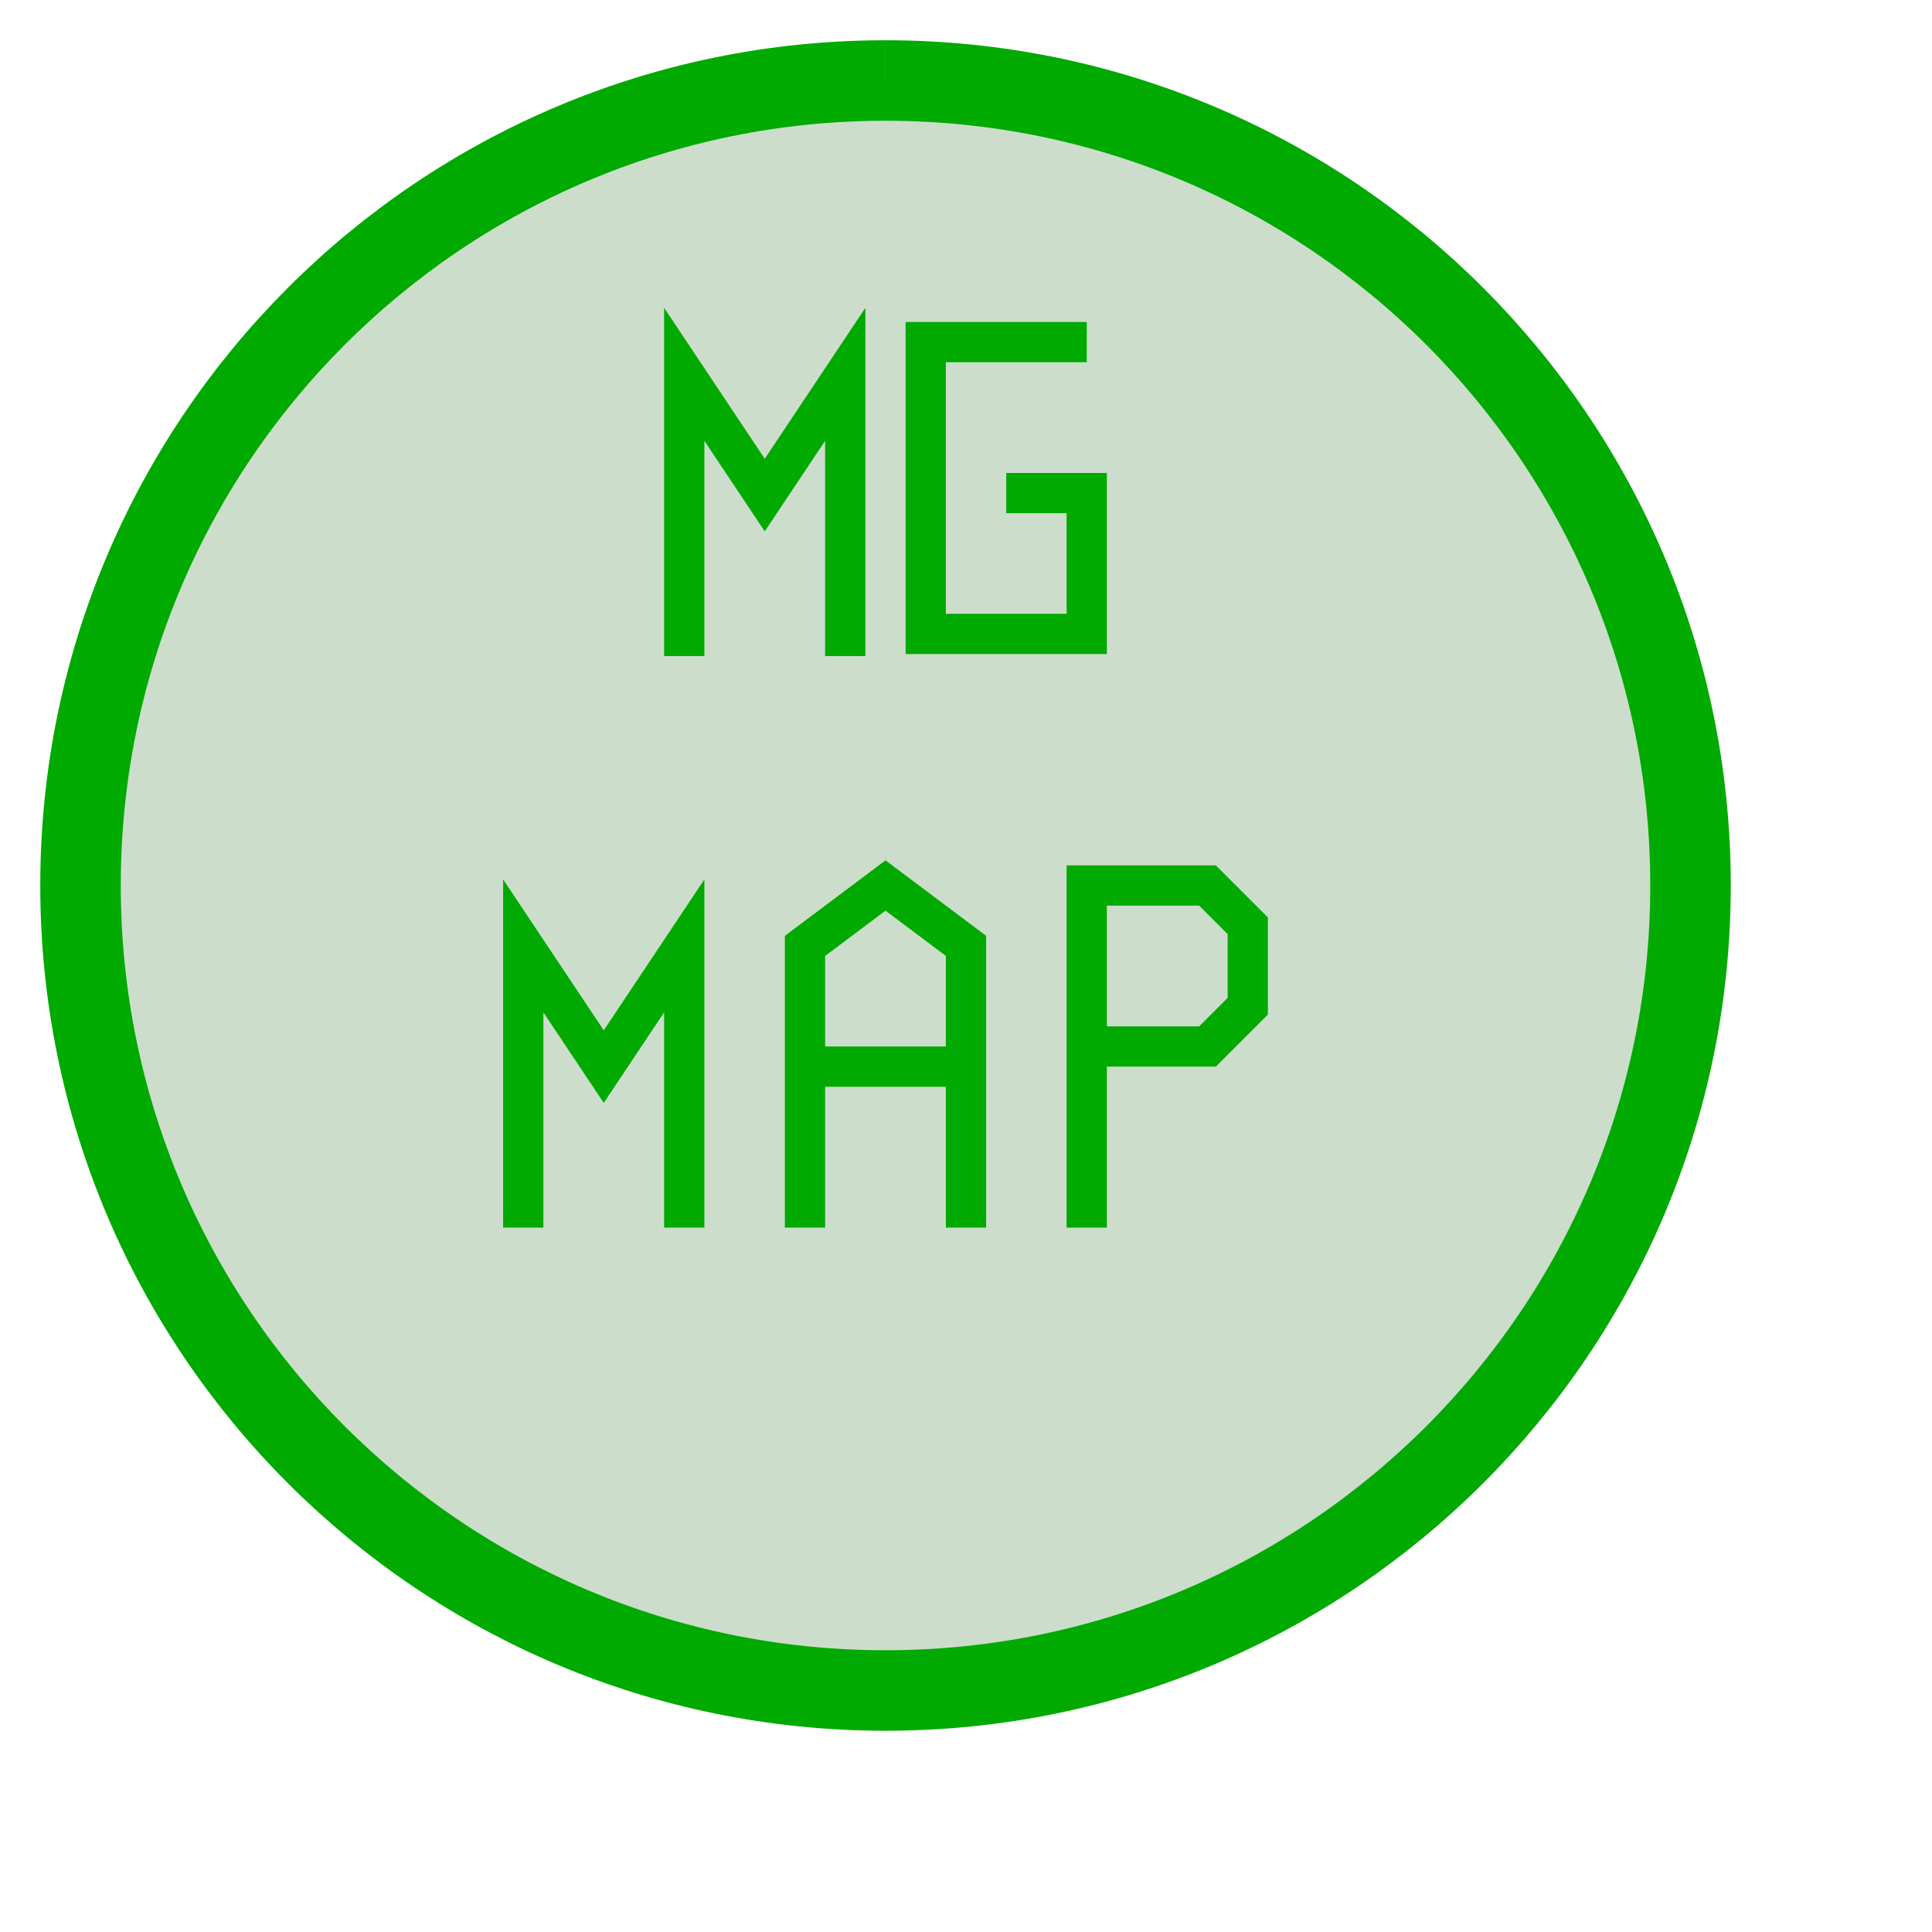
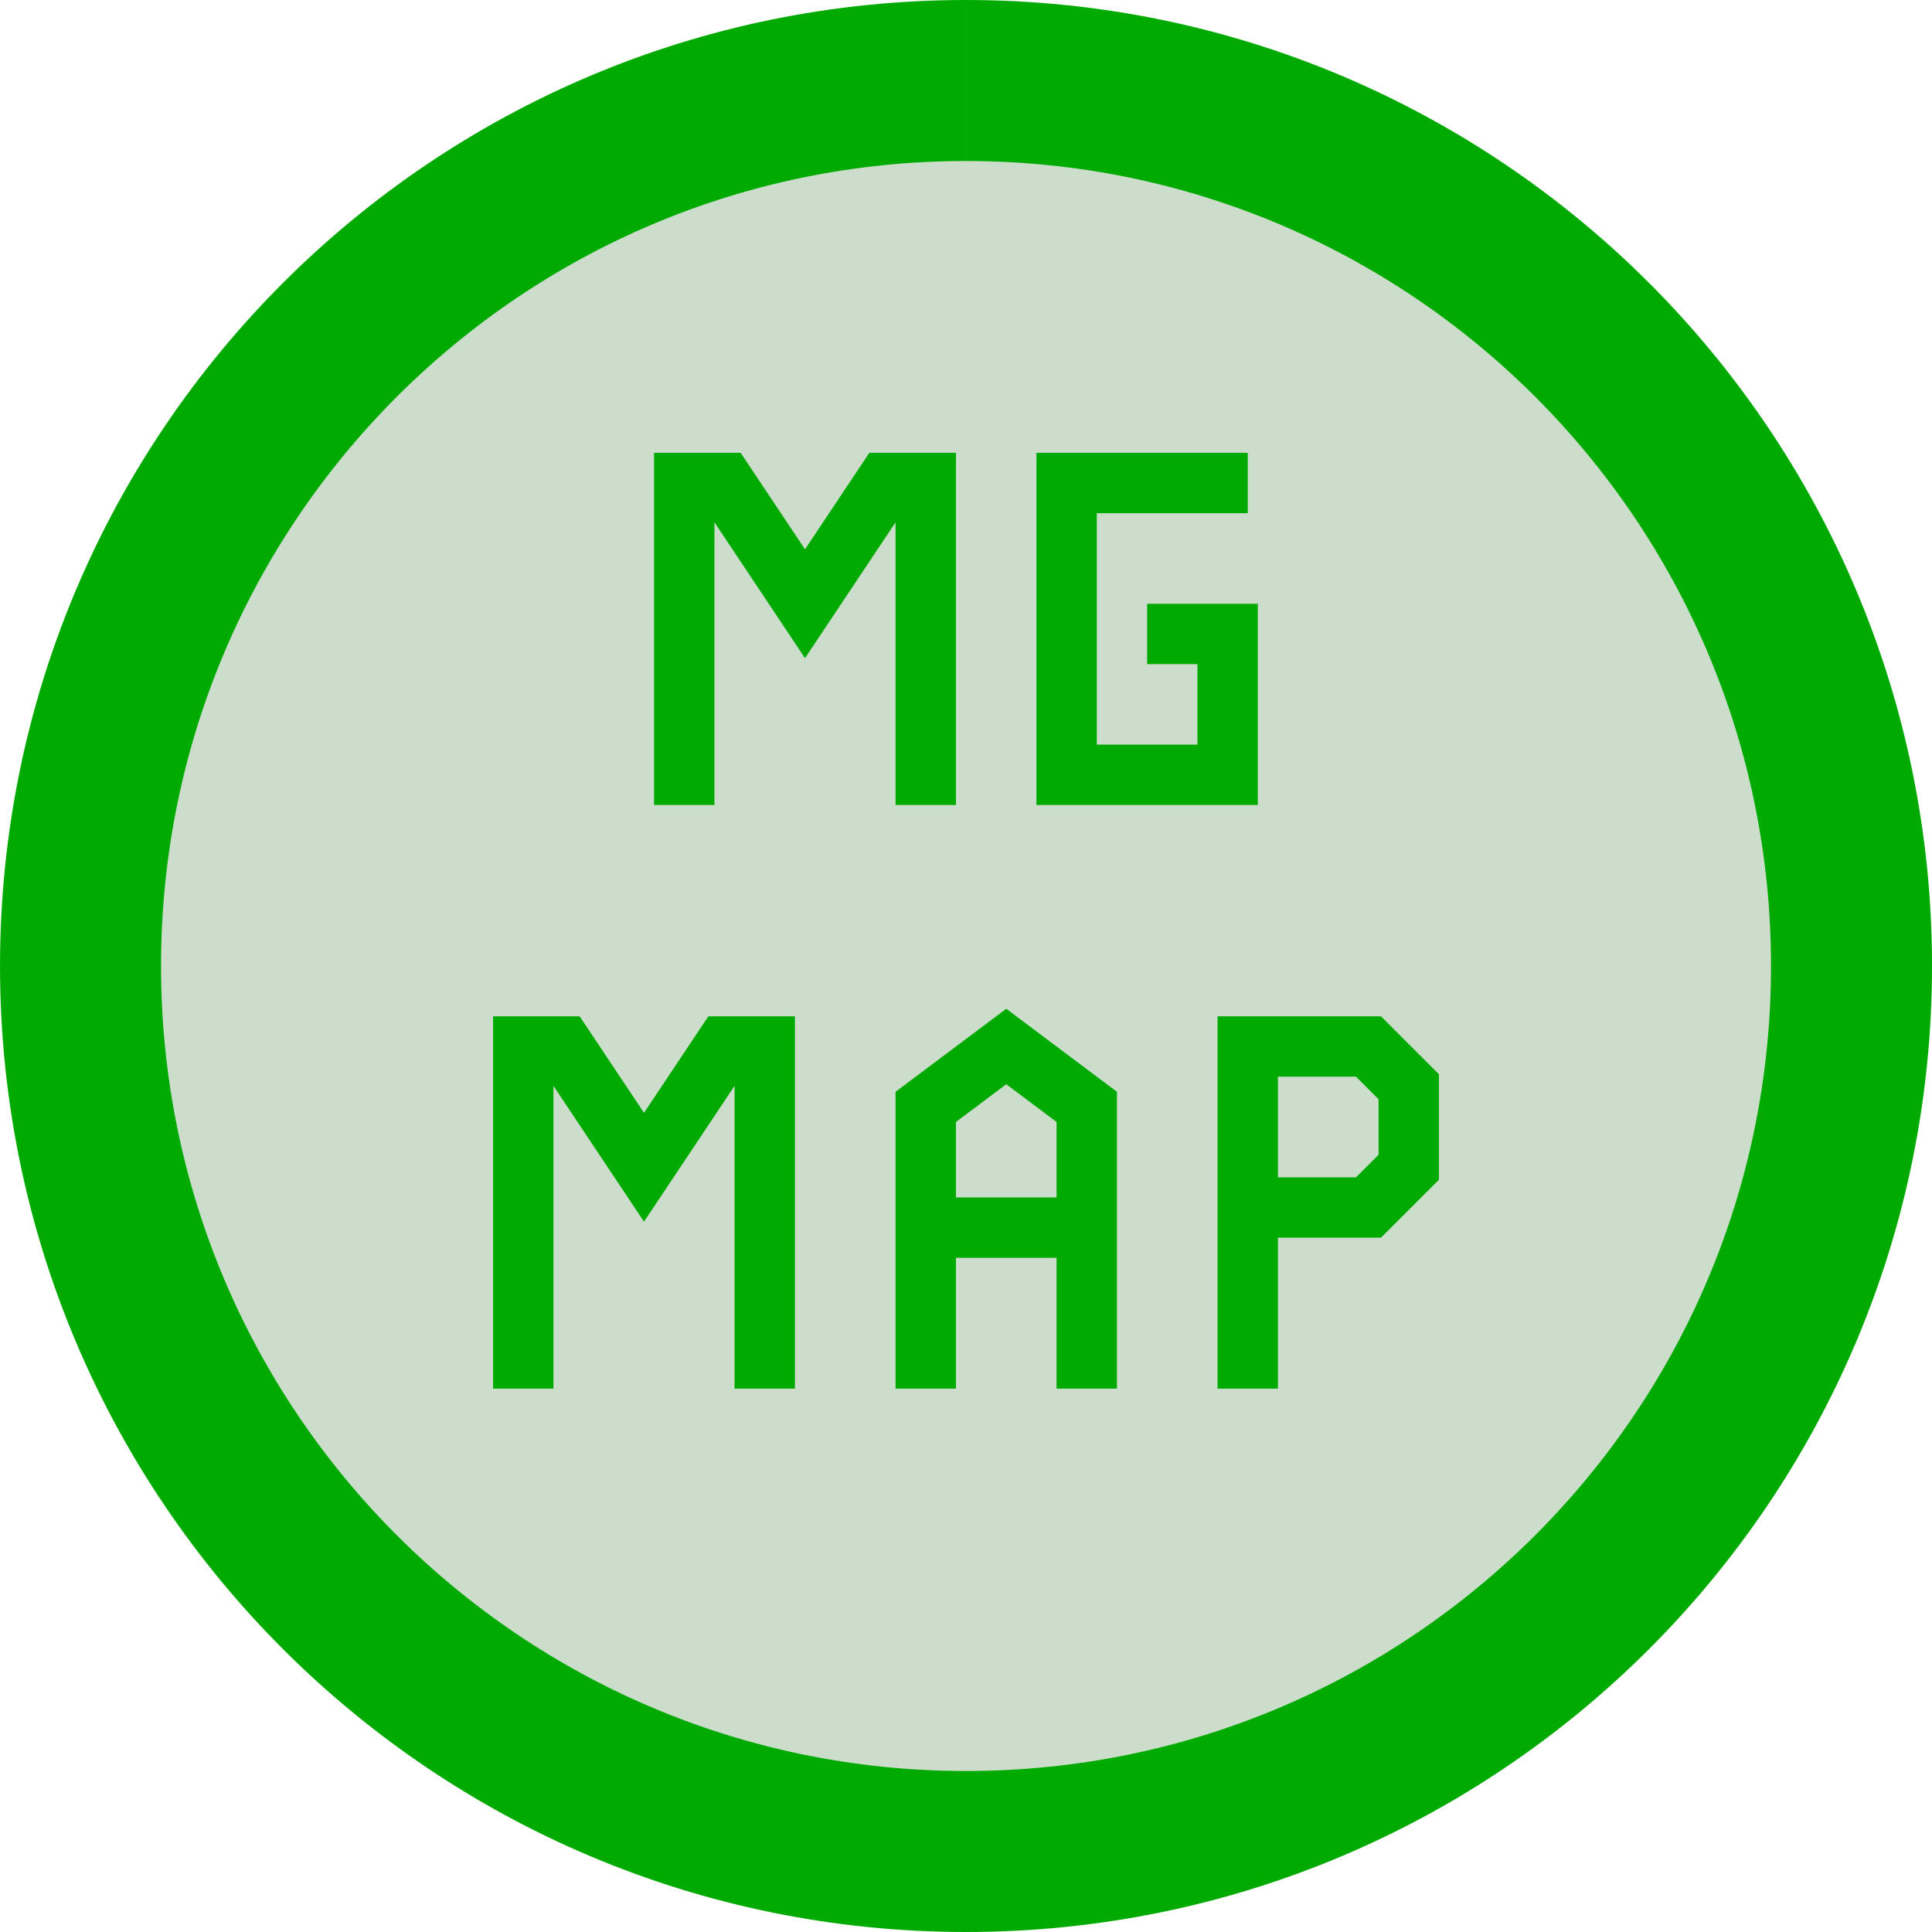
<svg xmlns="http://www.w3.org/2000/svg" style="background:#B0B0B0" width="80" height="80" viewBox="0 0 48.00 48.00">
-   <path style="stroke-width:2;stroke:#00AA00;fill:#CCDDCC" d="M22,2 m0,0 a20,20,0 1 0 0.001,0 " />
-   <path style="stroke-width:1;stroke:#00AA00;fill:#00AA00;fill-opacity:0.00" d="M17,16.3 l0,-7 l2,3 l2,-3 l0,7 M27,8.5 l-4,0 l0,7.25 l4,0 l0,-3.5 l-2,0" />
-   <path style="stroke-width:1;stroke:#00AA00;fill:#00AA00;fill-opacity:0.00" d="             M13,30.5 l0,-7 l2,3 l2,-3 l0,7             M20,30.5 l0,-7 l2,-1.5 l2,1.5 l0,7 l0,-4 l-4,0             M27,30.5 l0,-8.5 l3,0 l1,1 l0,2 l-1,1 l-3,0" />
+   <path style="stroke-width:4;stroke:#00AA00;fill:#CCDDCC" d="M24,2 m0,0 a22,22,0 1 0 0.001,0 " />
+   <path style="stroke-width:1.5;stroke:#00AA00;fill:#00AA00;fill-opacity:0.00" d="             M17,20 l0,-8 l1,0 l2,3 l2,-3 l1,0 l0,8             M31,12 l-4.5,0 l0,7.25 l4,0 l0,-3.5 l-2,0" />
+   <path style="stroke-width:1.5;stroke:#00AA00;fill:#00AA00;fill-opacity:0.00" d="             M13,34.5 l0,-8.5 l1,0 l2,3 l2,-3 l1,0 l0,8.5             M23,34.5 l0,-7 l2,-1.5 l2,1.5 l0,7 l0,-4 l-4,0             M31,34.5 l0,-8.5 l3,0 l1,1 l0,2 l-1,1 l-3,0" />
</svg>
